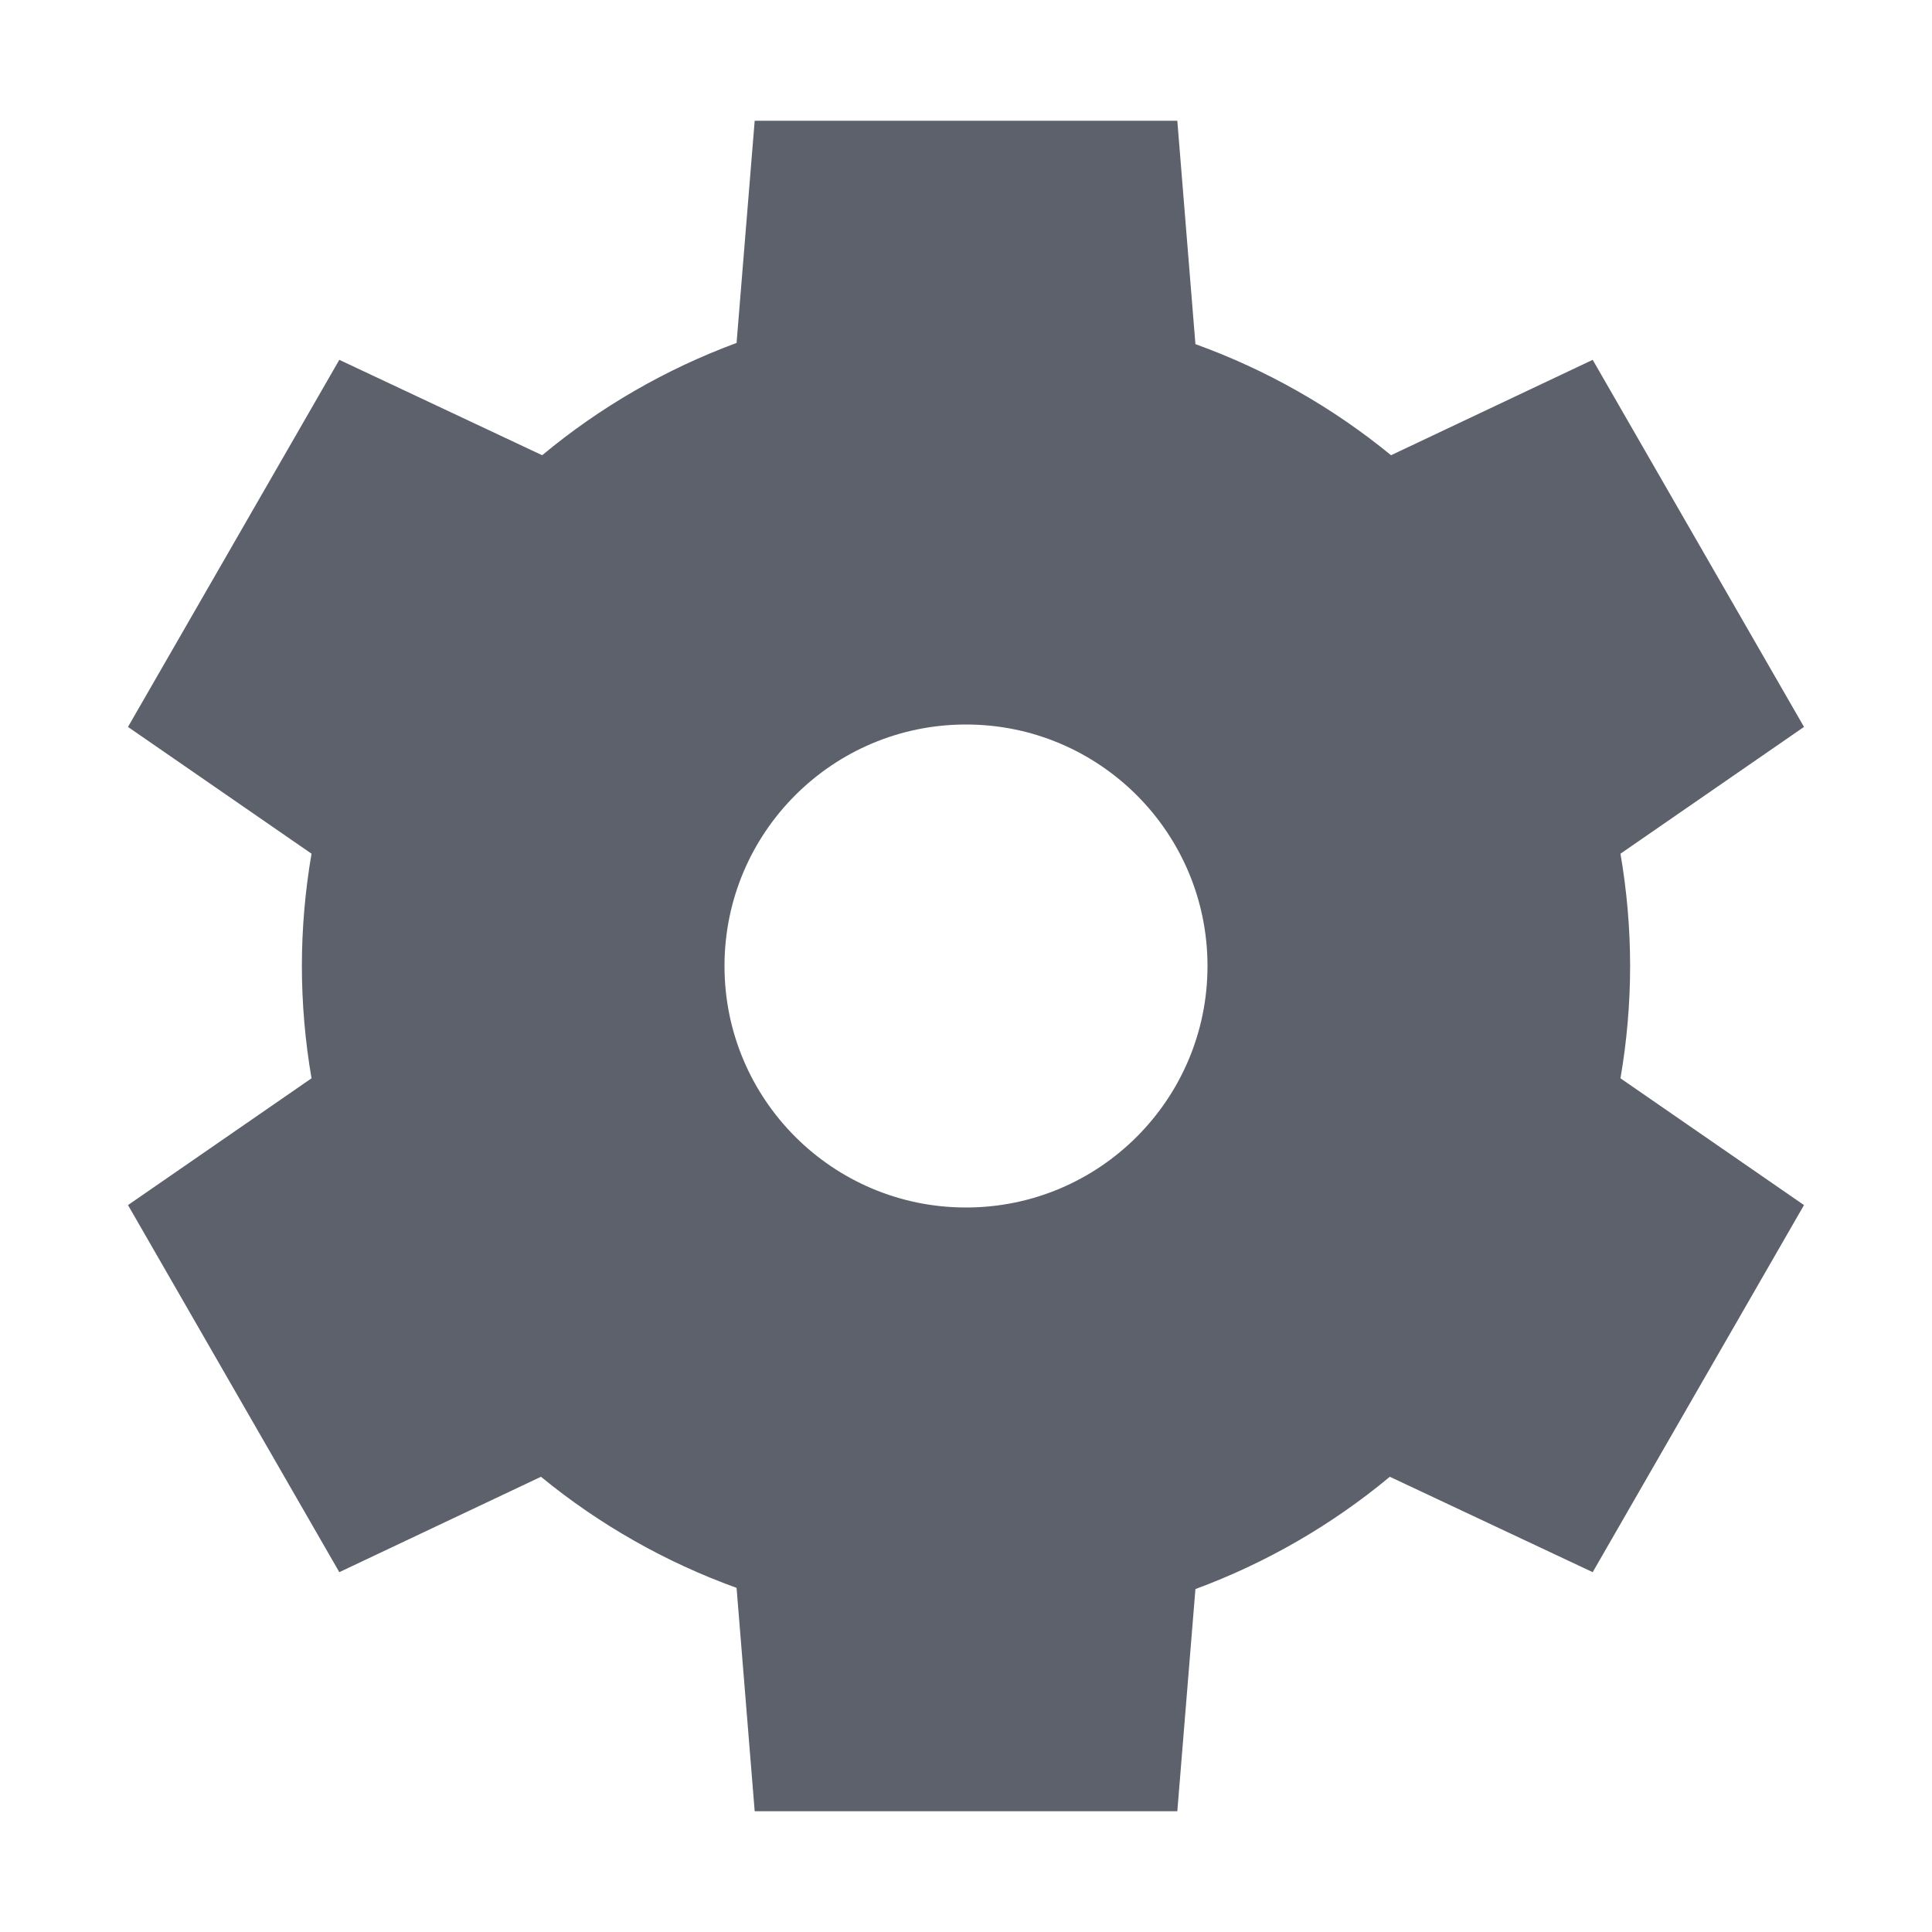
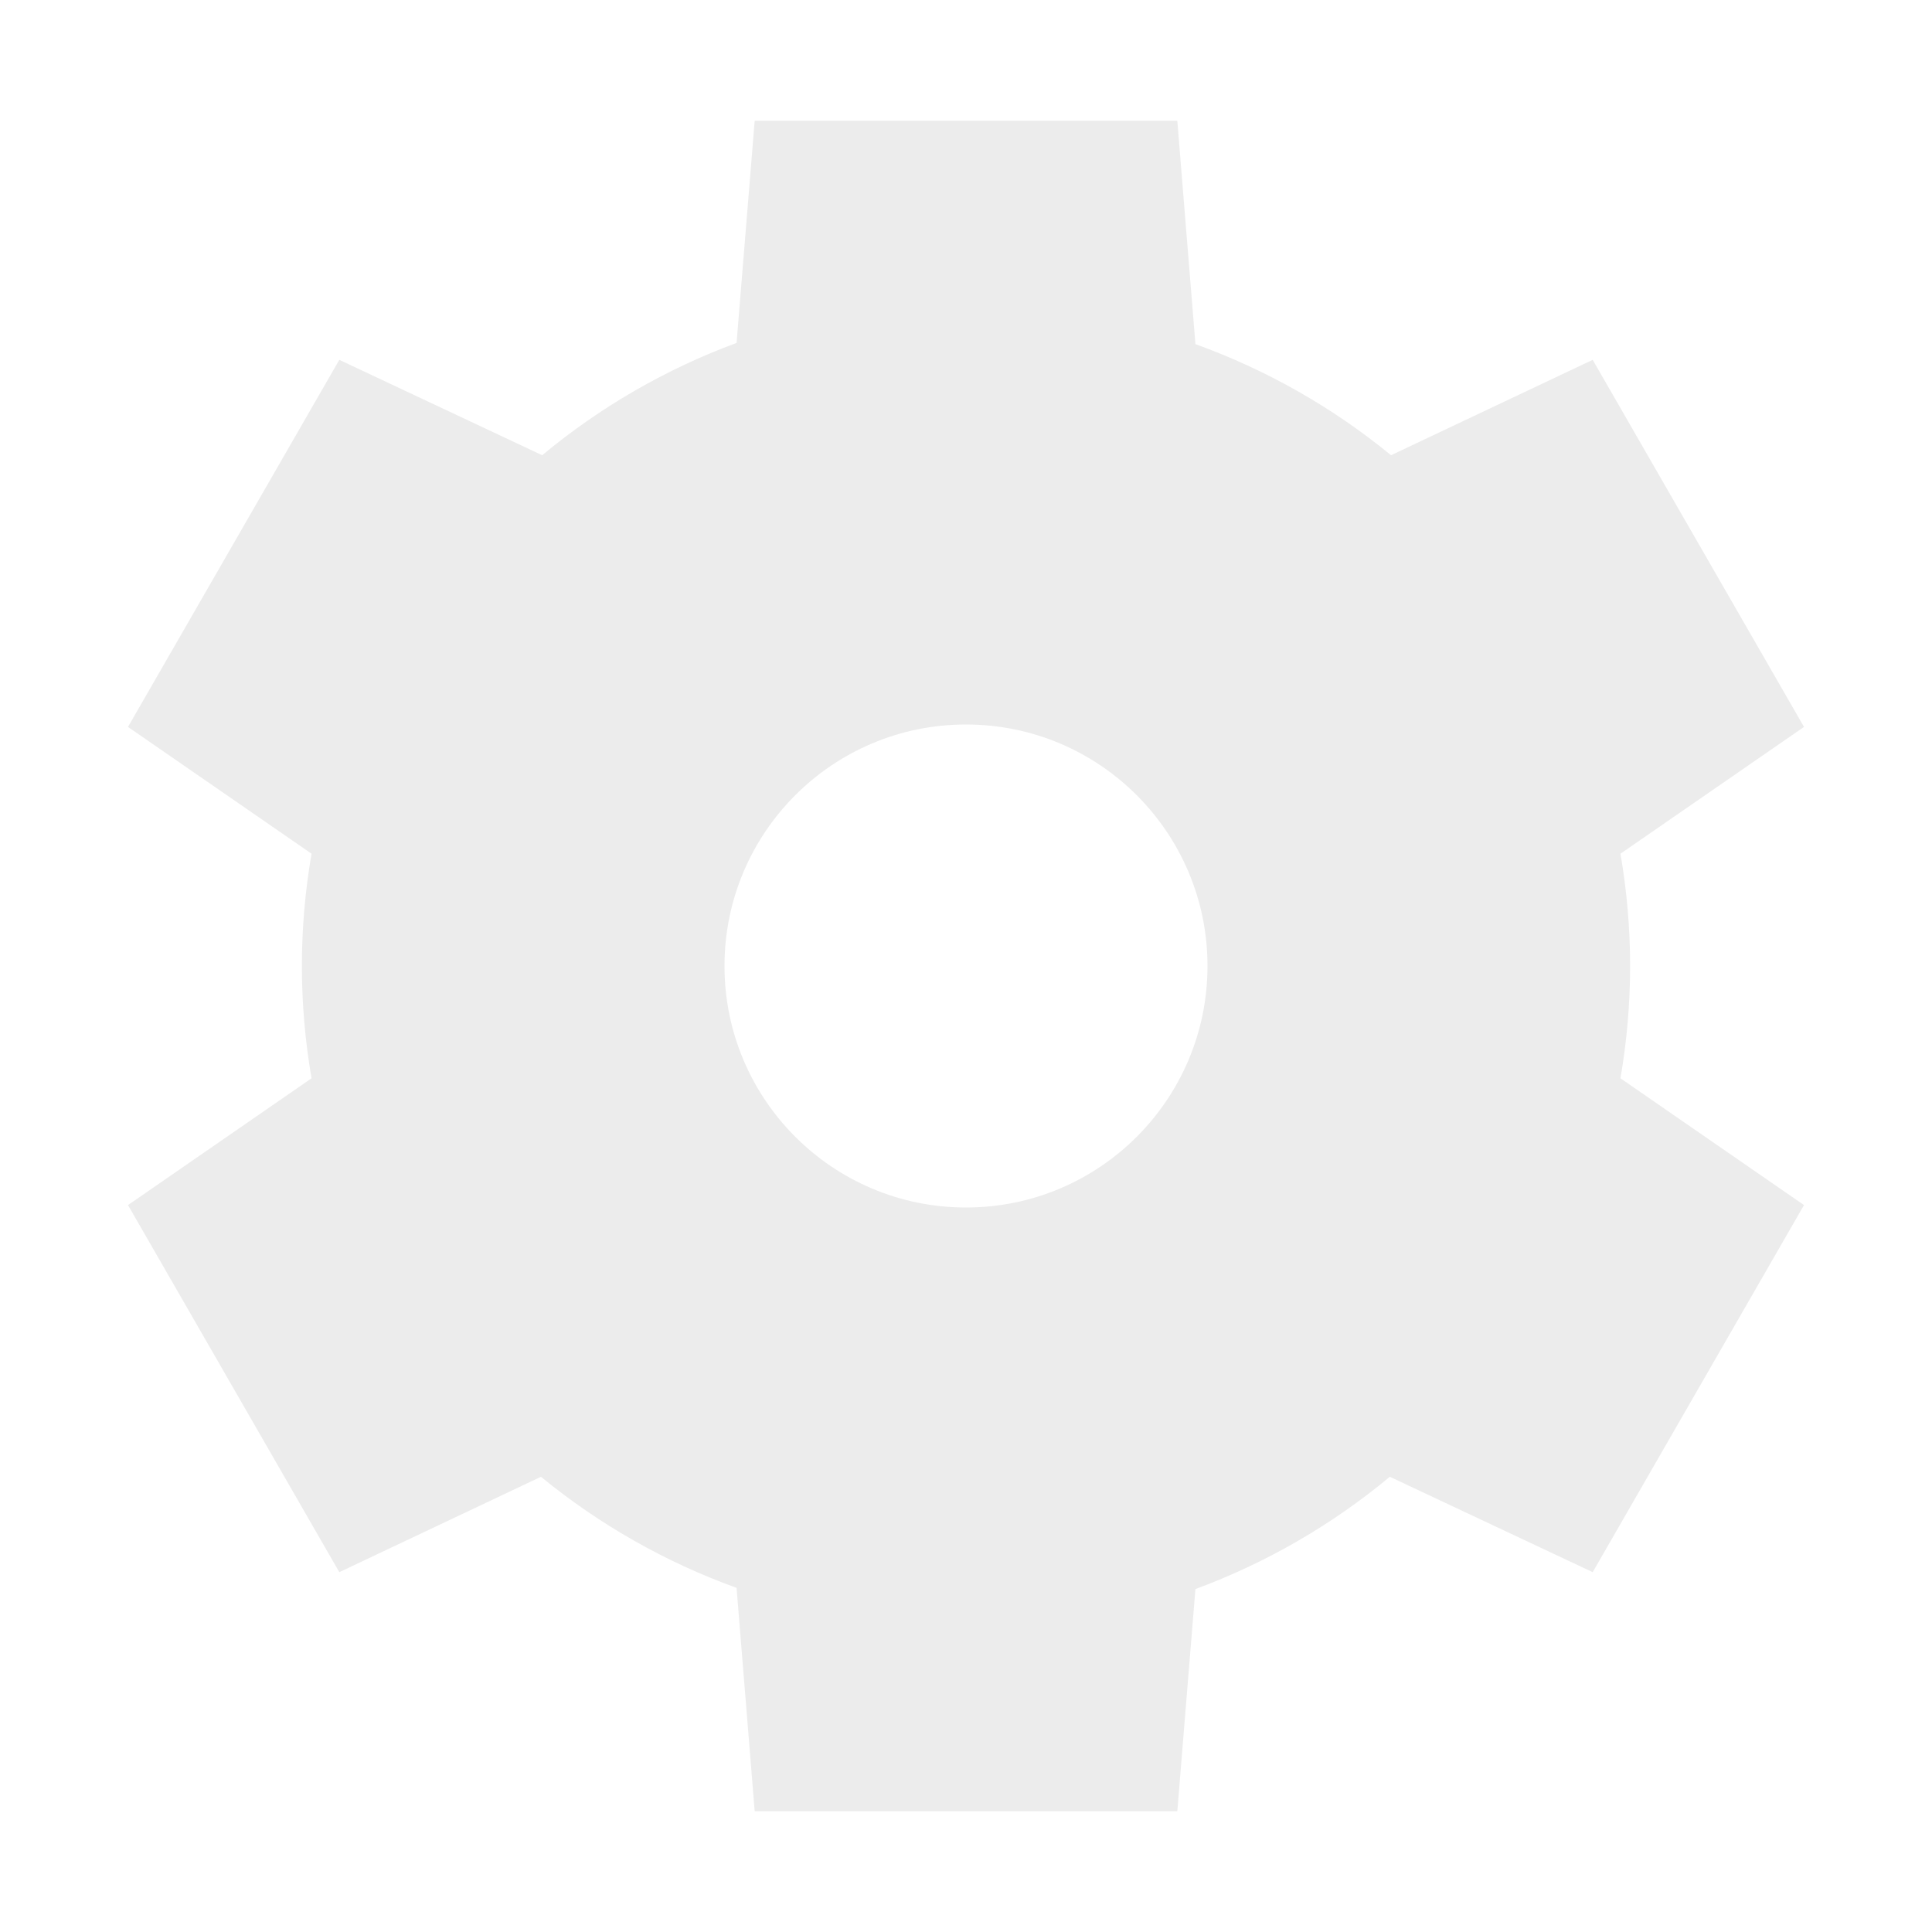
<svg xmlns="http://www.w3.org/2000/svg" width="16" height="16" version="1.1">
-   <path style="fill:#5c616c" d="M 6.25,1 6.1,2.84 A 5.5,5.5 0 0 0 4.49,3.77 L 2.81,2.98 1.06,6.02 2.58,7.07 A 5.5,5.5 0 0 0 2.5,8 5.5,5.5 0 0 0 2.58,8.93 L 1.06,9.98 2.81,13.02 4.48,12.23 A 5.5,5.5 0 0 0 6.1,13.15 L 6.25,15 H 9.75 L 9.9,13.16 A 5.5,5.5 0 0 0 11.51,12.23 L 13.19,13.02 14.94,9.98 13.42,8.93 A 5.5,5.5 0 0 0 13.5,8 5.5,5.5 0 0 0 13.42,7.07 L 14.94,6.02 13.19,2.98 11.52,3.77 A 5.5,5.5 0 0 0 9.9,2.85 L 9.75,1 Z M 8,6 A 2,2 0 0 1 10,8 2,2 0 0 1 8,10 2,2 0 0 1 6,8 2,2 0 0 1 8,6 Z" />
+   <path fill="#ececec" d="M 6.25,1 6.1,2.84 A 5.5,5.5 0 0 0 4.49,3.77 L 2.81,2.98 1.06,6.02 2.58,7.07 A 5.5,5.5 0 0 0 2.5,8 5.5,5.5 0 0 0 2.58,8.93 L 1.06,9.98 2.81,13.02 4.48,12.23 A 5.5,5.5 0 0 0 6.1,13.15 L 6.25,15 H 9.75 L 9.9,13.16 A 5.5,5.5 0 0 0 11.51,12.23 L 13.19,13.02 14.94,9.98 13.42,8.93 A 5.5,5.5 0 0 0 13.5,8 5.5,5.5 0 0 0 13.42,7.07 L 14.94,6.02 13.19,2.98 11.52,3.77 A 5.5,5.5 0 0 0 9.9,2.85 L 9.75,1 Z M 8,6 A 2,2 0 0 1 10,8 2,2 0 0 1 8,10 2,2 0 0 1 6,8 2,2 0 0 1 8,6 Z" />
</svg>
